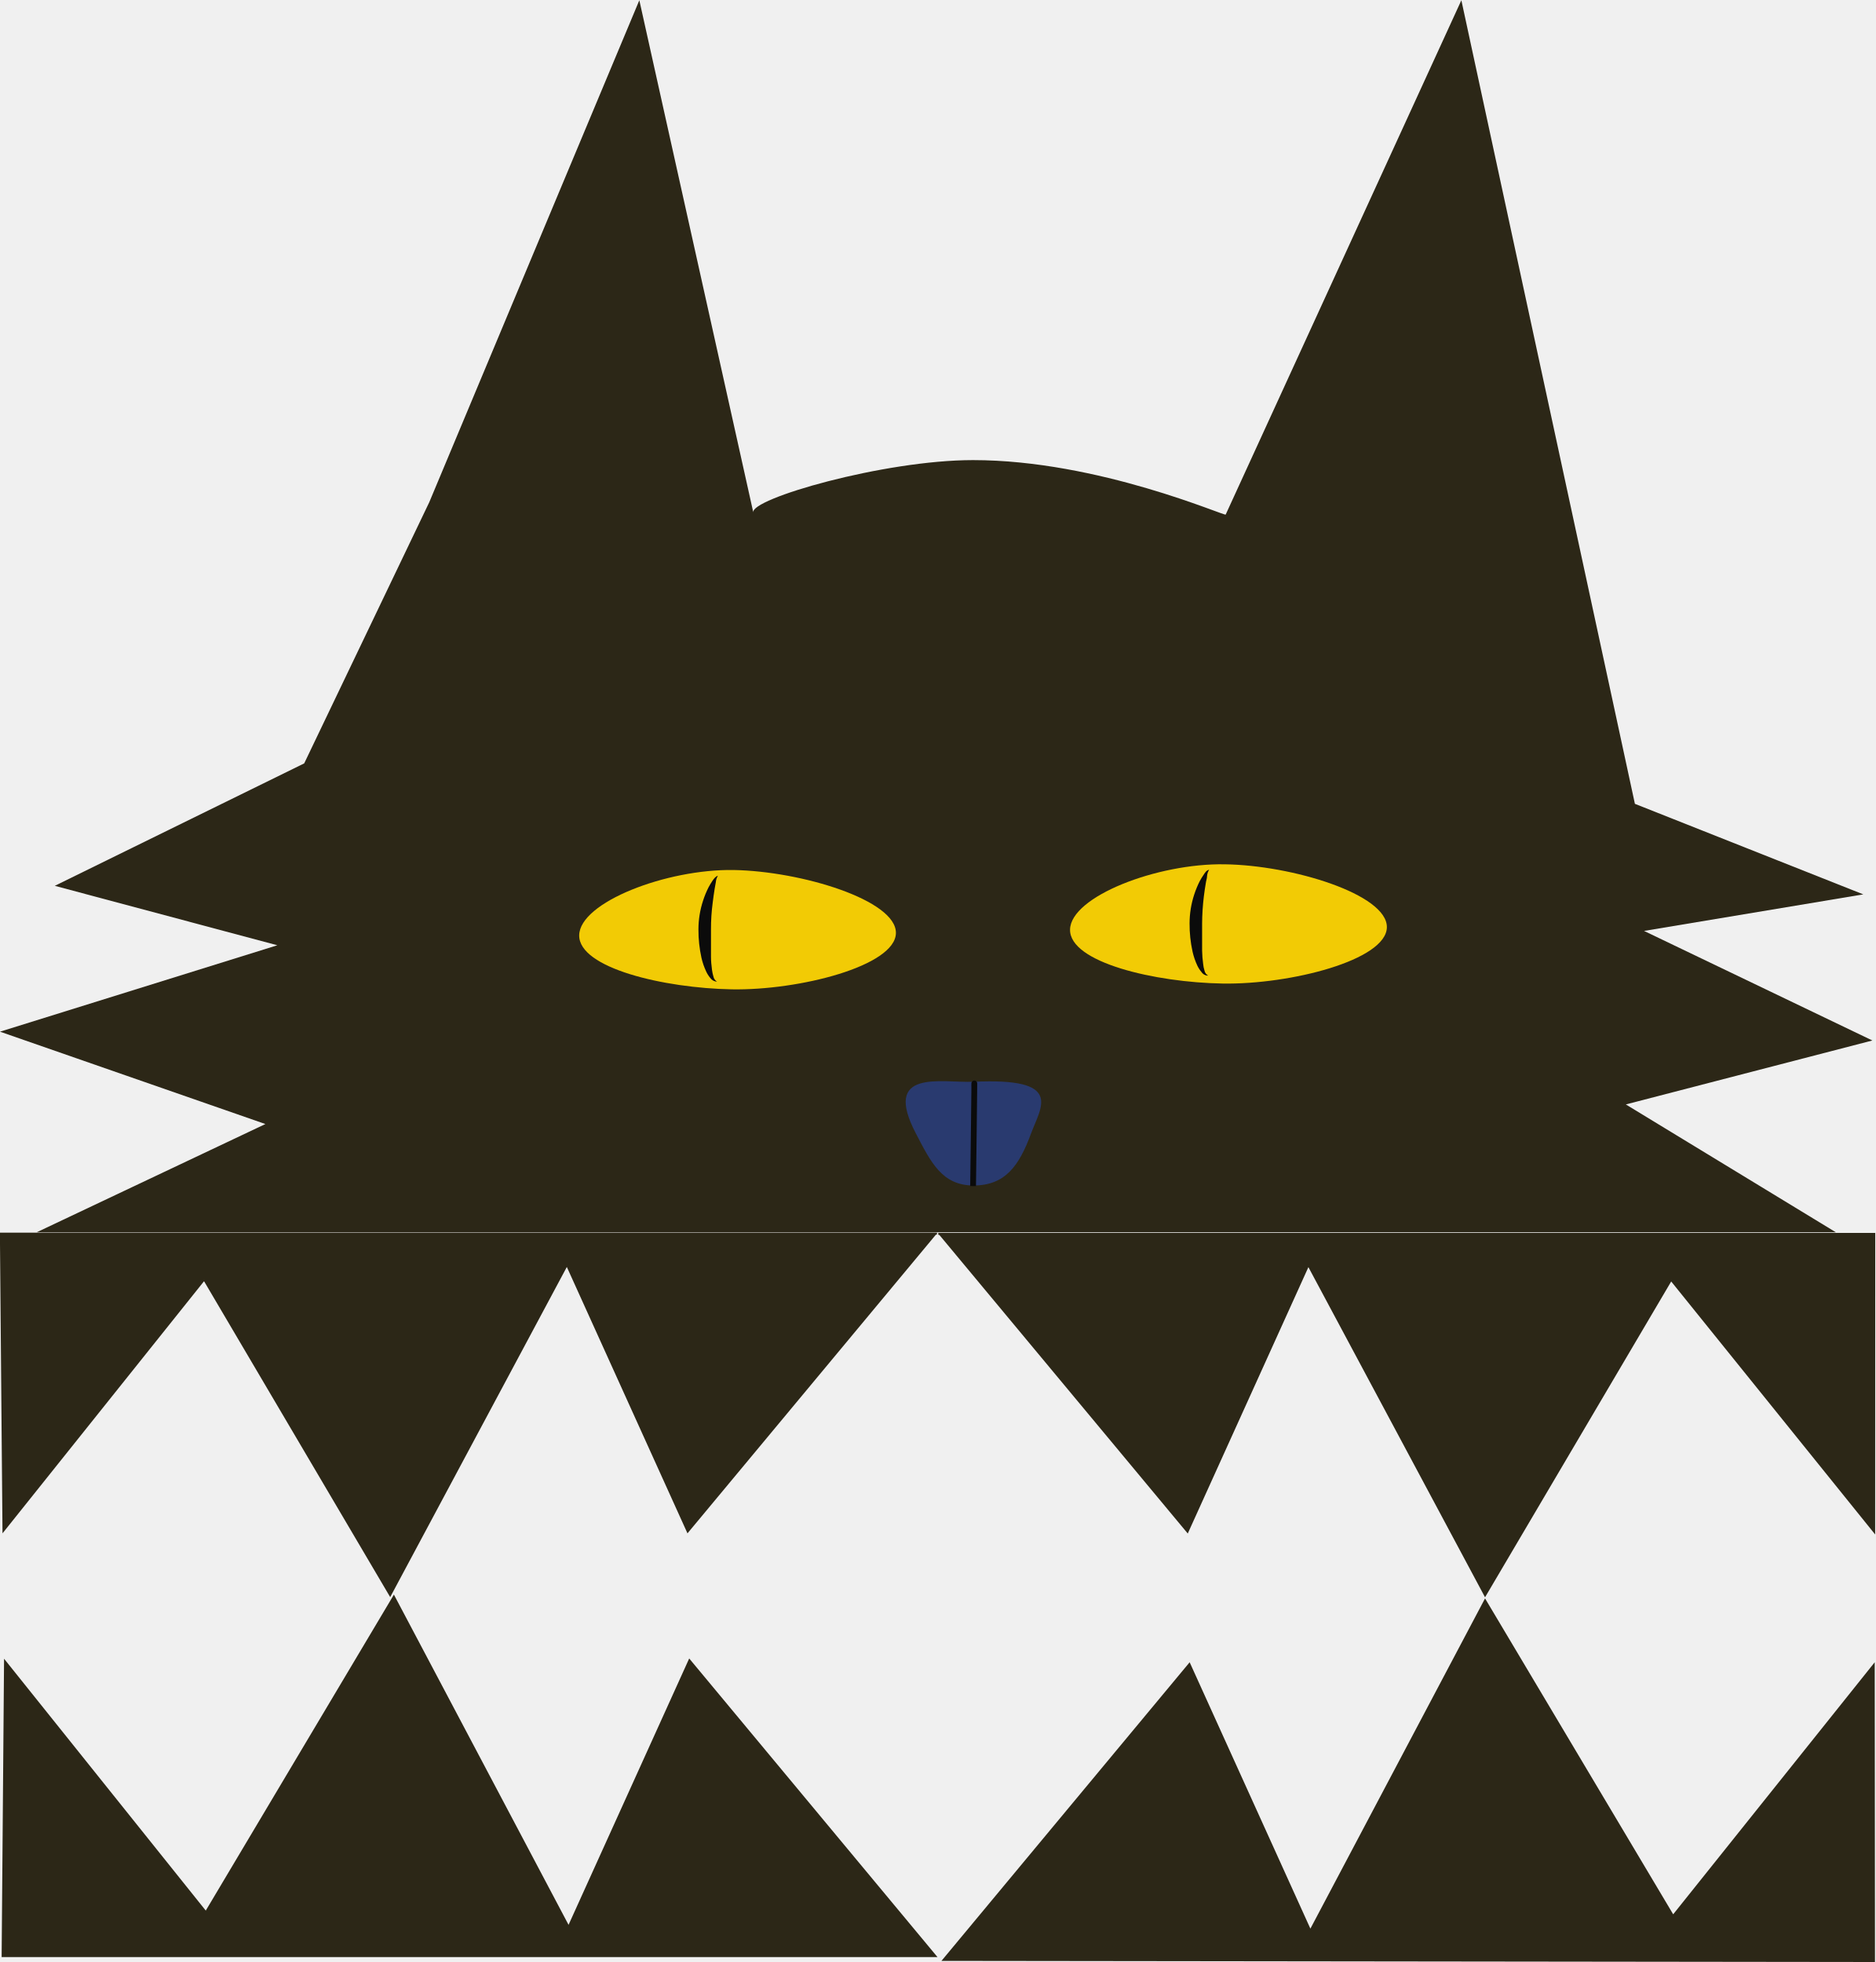
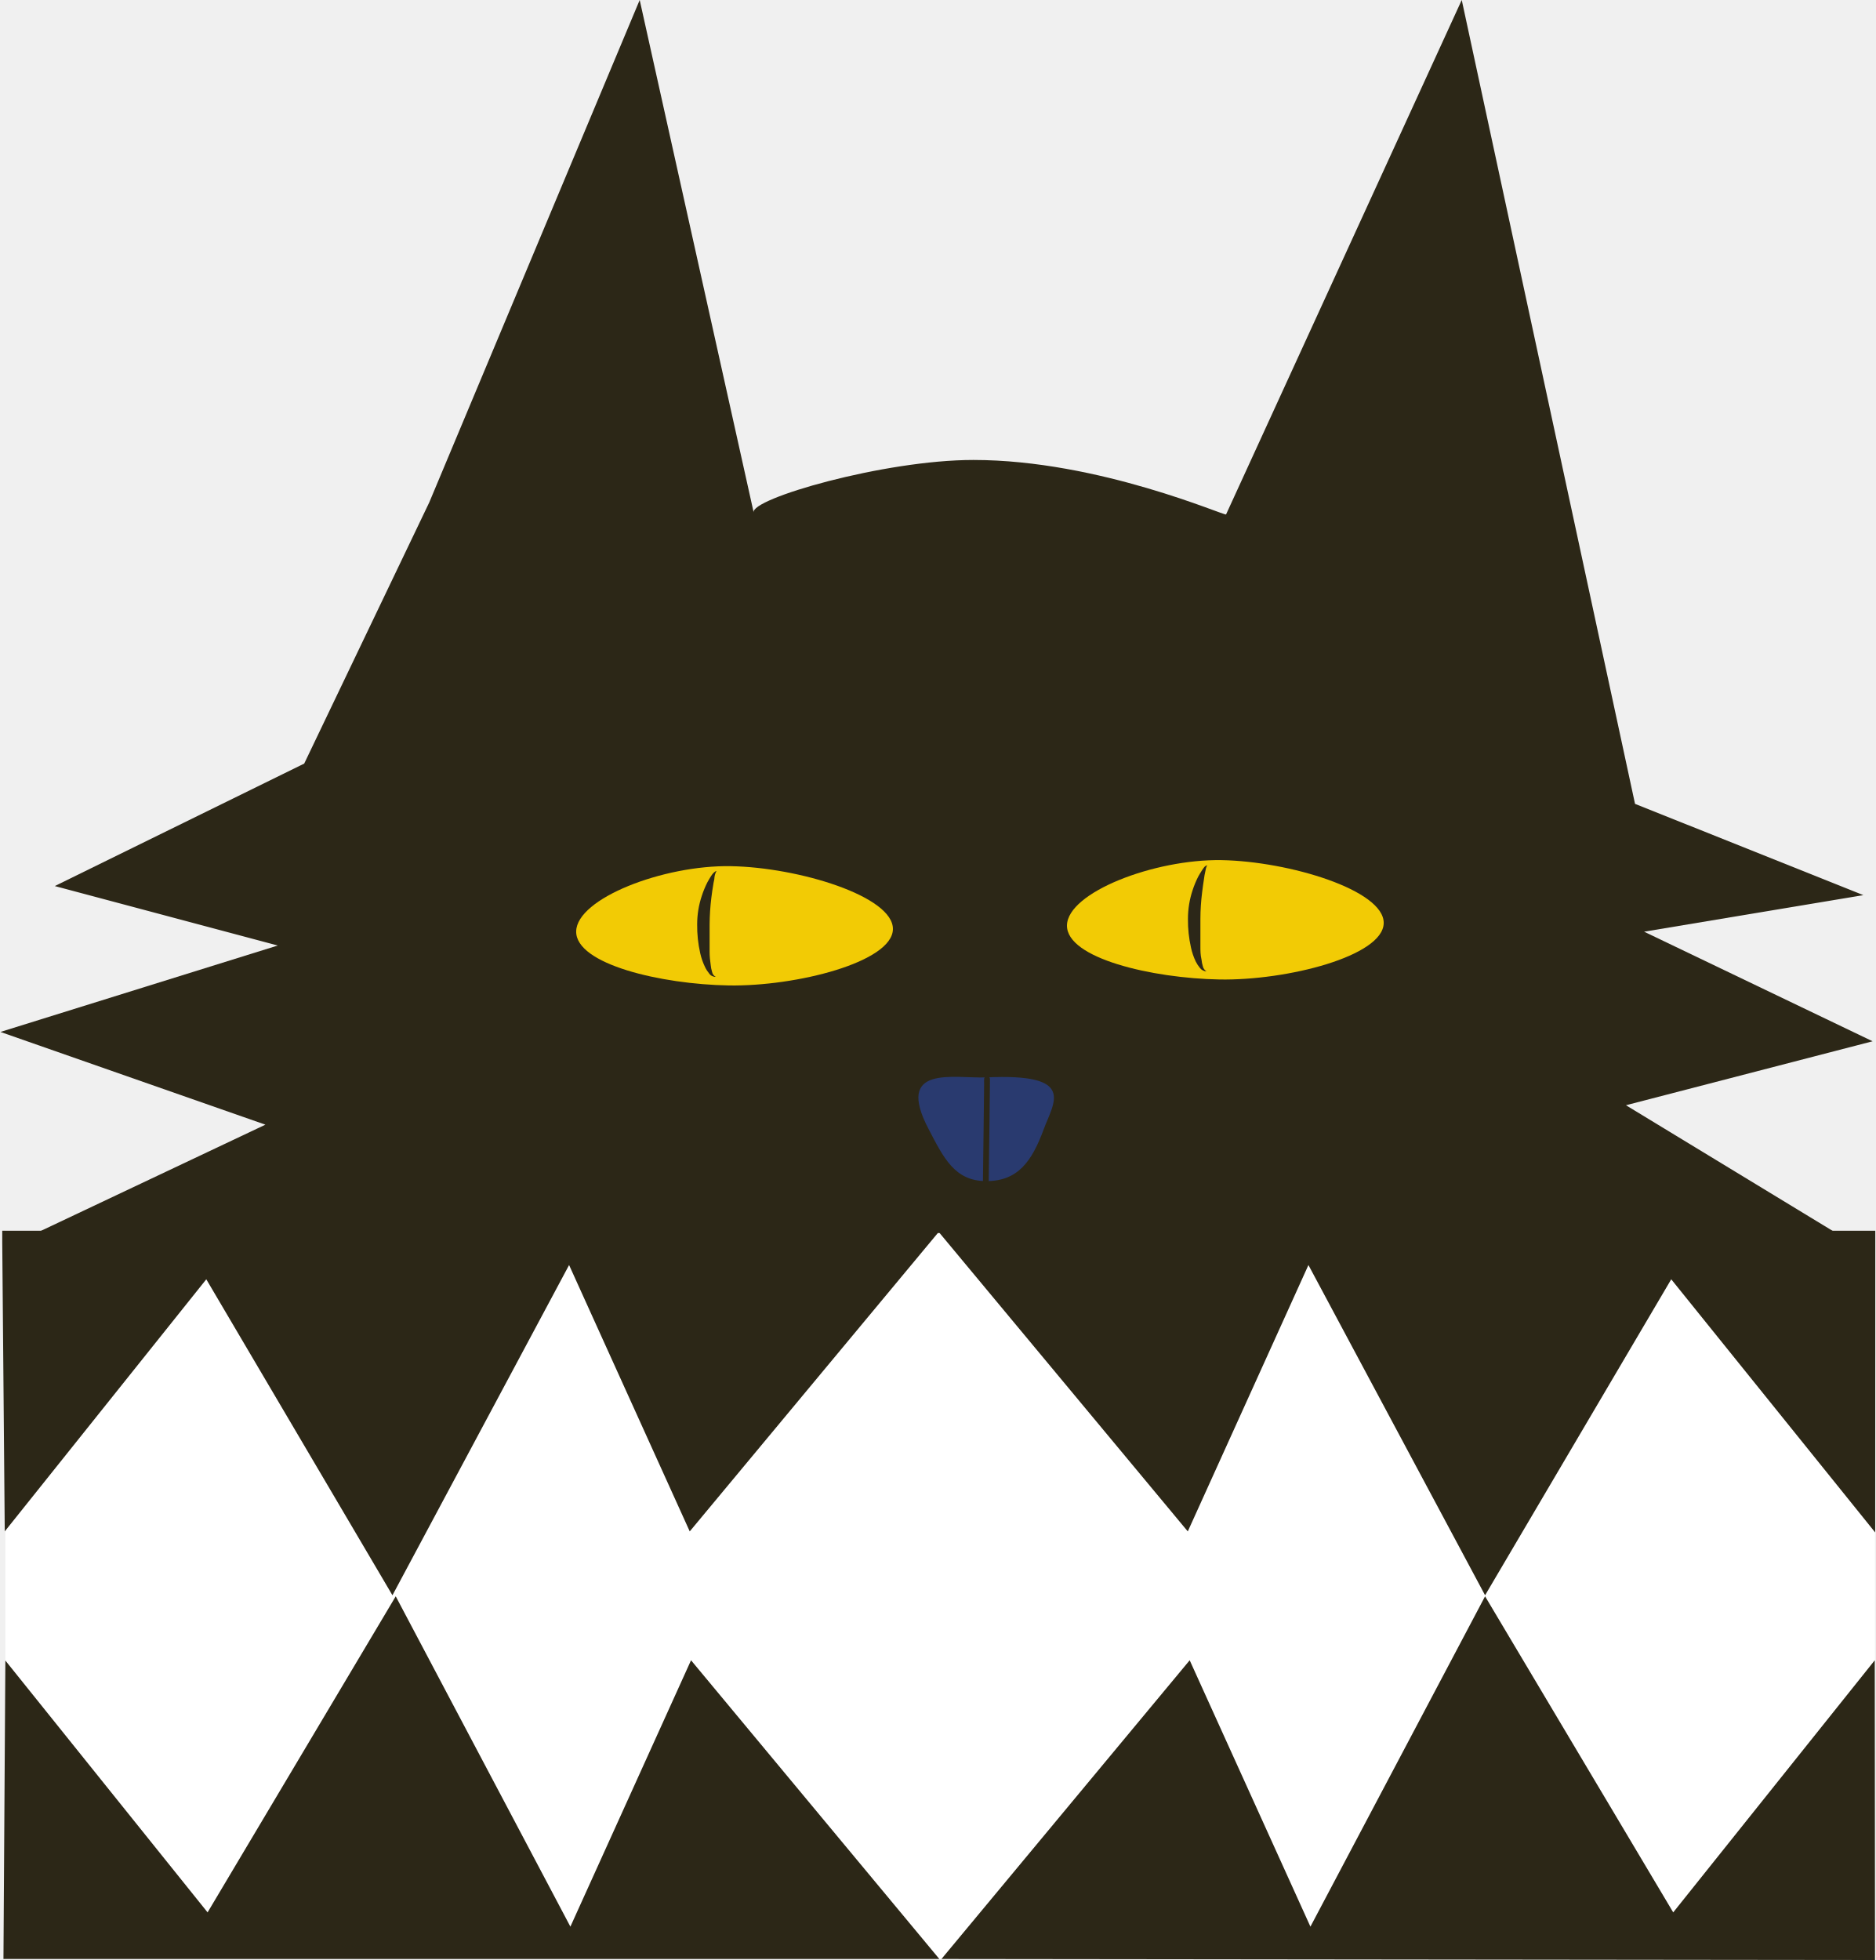
- <svg xmlns="http://www.w3.org/2000/svg" id="Lager_1" data-name="Lager 1" viewBox="0 0 216.99 227.07">
+ <svg xmlns="http://www.w3.org/2000/svg" viewBox="0 0 216.99 226.78">
  <defs>
-     <style>.cls-1{fill:#2c2717;}.cls-2{fill:#f2cb05;}.cls-3{fill:#0b0b0b;}.cls-4{fill:#293a6f;}.cls-5{fill:#233465;stroke:#0b0b0b;stroke-miterlimit:10;stroke-width:0.67px;}</style>
+     <style>
+       .cls-1 {
+         fill: #fff;
+       }
+ 
+       .cls-2 {
+         fill: #2c2717;
+       }
+     /* yellow eyes */
+       .cls-3 {
+         fill: #f2cb05;
+       }
+     
+     /* nose */
+       .cls-4 {
+         fill: #293a6f;
+       }
+ 
+       .cls-5 {
+         fill: none;
+         stroke: #2c2718;
+         stroke-miterlimit: 10;
+         stroke-width: 0.67px;
+       }
+ 
+       .cls-6 {
+         fill: #2c2718;
+       }
+     #eyesRight{
+         display: none;
+     }
+   
+ 
+    
+ 
+  
+        
+    
+     </style>
  </defs>
-   <polygon class="cls-1" points="79.55 177.46 108.28 142.91 108.42 142.87 108.42 142.66 0 142.66 0 144 0.29 177.46 23.61 148.28 45.15 184.84 65.59 146.63 79.55 177.46" />
-   <polygon class="cls-1" points="23.81 221.12 0.47 191.97 0.19 226.5 108.48 226.5 79.75 191.94 65.79 222.77 45.58 184.55 23.81 221.12" />
-   <polygon class="cls-1" points="137.44 177.48 108.71 142.94 108.57 142.9 108.57 142.69 216.99 142.69 216.99 144.03 216.98 177.59 193.38 148.31 171.84 184.86 151.4 146.65 137.44 177.48" />
-   <polygon class="cls-1" points="193.61 221.55 216.93 192.38 216.96 227.07 108.94 226.94 137.66 192.38 151.63 223.21 171.84 184.99 193.61 221.55" />
-   <path class="cls-1" d="M481.19,184l-27.27,59.52c0,.27-14.65-6.3-29.24-6.3-10.35,0-25.87,4.5-25.42,6.07h0L386.07,184,361.76,242.1l-14.47,30.22-28.86,14.17,25.75,6.88-32.09,10,30.71,10.69-26.47,12.53,208.2,0-24.31-14.8,28.53-7.4-26.42-12.68,25.37-4.23L501.27,277Z" transform="translate(-312.09 -183.97)" />
-   <path class="cls-2" d="M453.81,284c-7.81-.14-17.83,3.73-17.9,7.55s9.85,6.12,17.66,6.25,18.94-2.7,19-6.51S461.61,284.1,453.81,284Z" transform="translate(-312.09 -183.97)" />
-   <path class="cls-3" d="M452,284.63a1.62,1.62,0,0,0-.24.74c0,.27-.11.53-.14.79-.09.53-.16,1-.23,1.57a27.17,27.17,0,0,0-.2,3.1c0,1.05,0,2.11,0,3.15a13.31,13.31,0,0,0,.12,1.55,3.69,3.69,0,0,0,.15.75.86.86,0,0,0,.43.6.9.9,0,0,1-.76-.4,3.41,3.41,0,0,1-.48-.73,8,8,0,0,1-.56-1.62,14.75,14.75,0,0,1-.35-3.3,10.76,10.76,0,0,1,.54-3.34,11,11,0,0,1,.64-1.55,7.71,7.71,0,0,1,.44-.72C451.51,285,451.66,284.71,452,284.63Z" transform="translate(-312.09 -183.97)" />
-   <path class="cls-2" d="M397,284.66c-7.81-.13-17.83,3.74-17.89,7.55s9.85,6.12,17.65,6.26,18.94-2.7,19-6.51S404.82,284.8,397,284.66Z" transform="translate(-312.09 -183.97)" />
-   <path class="cls-3" d="M395.16,285.32a1.7,1.7,0,0,0-.24.75c-.05.26-.1.52-.14.79-.09.52-.15,1.05-.22,1.57a23.11,23.11,0,0,0-.2,3.09c0,1.06,0,2.11,0,3.16,0,.52.05,1,.12,1.55a4.77,4.77,0,0,0,.16.75.89.89,0,0,0,.42.6,1,1,0,0,1-.76-.4,3.47,3.47,0,0,1-.48-.74,7.88,7.88,0,0,1-.56-1.61,14.9,14.9,0,0,1-.35-3.31,10.65,10.65,0,0,1,.54-3.33,10.52,10.52,0,0,1,.64-1.55c.14-.25.28-.5.44-.73S394.88,285.41,395.16,285.32Z" transform="translate(-312.09 -183.97)" />
-   <path class="cls-4" d="M418.08,315.17c1.72,3.29,3,6,6.66,6s5.27-2.26,6.65-6c1.15-3.13,3.85-6.5-6.65-6C421,309.31,414.12,307.6,418.08,315.17Z" transform="translate(-312.09 -183.97)" />
-   <path class="cls-5" d="M424.69,321.24s.19-14.38.13-11.5" transform="translate(-312.09 -183.97)" />
+   <g id="catBack">
+     <g>
+       <rect class="cls-1" x="0.62" y="142.39" width="216.33" height="84.27" />
+       <polygon class="cls-2" points="79.81 177.19 108.53 142.65 108.67 142.61 108.67 142.4 0.26 142.4 0.26 143.74 0.55 177.19 23.87 148.02 45.41 184.58 65.85 146.37 79.81 177.19" />
+       <polygon class="cls-2" points="24.02 221.27 0.62 192.13 0.4 226.66 108.69 226.66 79.96 192.1 66 222.92 45.79 184.7 24.02 221.27" />
+       <g>
+         <polygon class="cls-2" points="137.44 177.19 108.71 142.65 108.57 142.61 108.57 142.4 216.99 142.4 216.99 143.74 216.98 177.31 193.38 148.02 171.84 184.58 151.4 146.37 137.44 177.19" />
+         <polygon class="cls-2" points="193.61 221.27 216.93 192.1 216.96 226.78 108.94 226.66 137.66 192.1 151.63 222.92 171.84 184.7 193.61 221.27" />
+       </g>
+     </g>
+     <path class="cls-2" d="M410,132.87l-27.27,59.52c0,.27-14.65-6.3-29.24-6.3-10.35,0-25.87,4.5-25.42,6.08h0l-13.19-59.3L290.53,191l-14.47,30.22L247.2,235.39,273,242.27l-32.09,10L271.57,263,245.1,275.52l208.2,0L429,260.75l28.54-7.4L431.1,240.67l25.37-4.23-26.42-10.56Z" transform="translate(-240.86 -132.87)" />
+   </g>
+   <g id="yellow" data-name="yellow">
+     <g>
+       <path class="cls-3" d="M382.21,232.39c-7.8-.13-17.83,3.74-17.89,7.55s9.85,6.12,17.65,6.26,18.94-2.7,19-6.52S390,232.53,382.21,232.39Z" transform="translate(-240.86 -132.87)" />
+       <path class="cls-3" d="M325.42,233.09c-7.8-.14-17.82,3.73-17.89,7.54s9.85,6.13,17.65,6.26,18.94-2.7,19-6.51S333.23,233.22,325.42,233.09Z" transform="translate(-240.86 -132.87)" />
+     </g>
+   </g>
+   <g id="nose">
+     <g>
+       <path class="cls-4" d="M348.32,263.53c1.72,3.29,3,6,6.66,6s5.27-2.26,6.65-6c1.15-3.13,3.85-6.5-6.65-6C351.21,257.67,344.36,256,348.32,263.53Z" transform="translate(-240.86 -132.87)" />
+       <path class="cls-5" d="M354.93,269.6s.19-14.37.13-11.5" transform="translate(-240.86 -132.87)" />
+     </g>
+   </g>
+   <g id="eyesLeft">
+     <path class="cls-6" d="M380.56,233c-.17.18-.17.49-.24.74s-.1.53-.14.79c-.09.53-.15,1.06-.22,1.58a24.91,24.91,0,0,0-.2,3.09c0,1.06,0,2.11,0,3.15,0,.52,0,1,.13,1.56a3.83,3.83,0,0,0,.15.75.9.9,0,0,0,.43.6,1,1,0,0,1-.77-.4,3.9,3.9,0,0,1-.48-.74,7.29,7.29,0,0,1-.55-1.61,14.33,14.33,0,0,1-.35-3.31,10.48,10.48,0,0,1,.54-3.34,11,11,0,0,1,.64-1.55c.14-.24.27-.49.43-.72S380.28,233,380.56,233Z" transform="translate(-240.86 -132.87)" />
+     <path class="cls-6" d="M323.77,233.64a2,2,0,0,0-.24.75c0,.26-.1.52-.13.79-.09.52-.16,1-.23,1.57a27,27,0,0,0-.2,3.09c0,1.06,0,2.11,0,3.16,0,.52.05,1,.13,1.55a3.69,3.69,0,0,0,.15.75.86.86,0,0,0,.43.6.93.93,0,0,1-.77-.4,3.57,3.57,0,0,1-.47-.74,7.33,7.33,0,0,1-.56-1.61,14.33,14.33,0,0,1-.35-3.31,10.37,10.37,0,0,1,.54-3.33,11,11,0,0,1,.64-1.55c.14-.25.27-.49.43-.73S323.49,233.73,323.77,233.64Z" transform="translate(-240.86 -132.87)" />
+   </g>
+   <g id="eyesRight">
+     <path class="cls-6" d="M327,233.52c.29.09.43.38.6.59s.3.48.44.73a10.09,10.09,0,0,1,.64,1.55,10.65,10.65,0,0,1,.54,3.33,14.9,14.9,0,0,1-.35,3.31,7.88,7.88,0,0,1-.56,1.61,3.47,3.47,0,0,1-.48.74,1,1,0,0,1-.76.4.89.89,0,0,0,.42-.6,4.77,4.77,0,0,0,.16-.75,13.48,13.48,0,0,0,.12-1.56c0-1,0-2.09,0-3.15a23.11,23.11,0,0,0-.2-3.09c-.07-.52-.13-1-.22-1.57,0-.27-.09-.53-.14-.8A1.62,1.62,0,0,0,327,233.52Z" transform="translate(-240.86 -132.87)" />
+     <path class="cls-6" d="M383.75,232.8c.28.09.43.37.6.59a7.6,7.6,0,0,1,.43.72,10,10,0,0,1,.65,1.55A11.07,11.07,0,0,1,386,239a14.75,14.75,0,0,1-.35,3.3,8,8,0,0,1-.56,1.62,3.83,3.83,0,0,1-.48.73.94.94,0,0,1-.77.41.9.9,0,0,0,.43-.61,4.54,4.54,0,0,0,.16-.75c.07-.51.09-1,.12-1.55,0-1,0-2.1,0-3.15a23.26,23.26,0,0,0-.2-3.1c-.07-.52-.13-1-.22-1.57,0-.26-.09-.52-.14-.79S383.92,233,383.75,232.8Z" transform="translate(-240.86 -132.87)" />
+   </g>
</svg>
